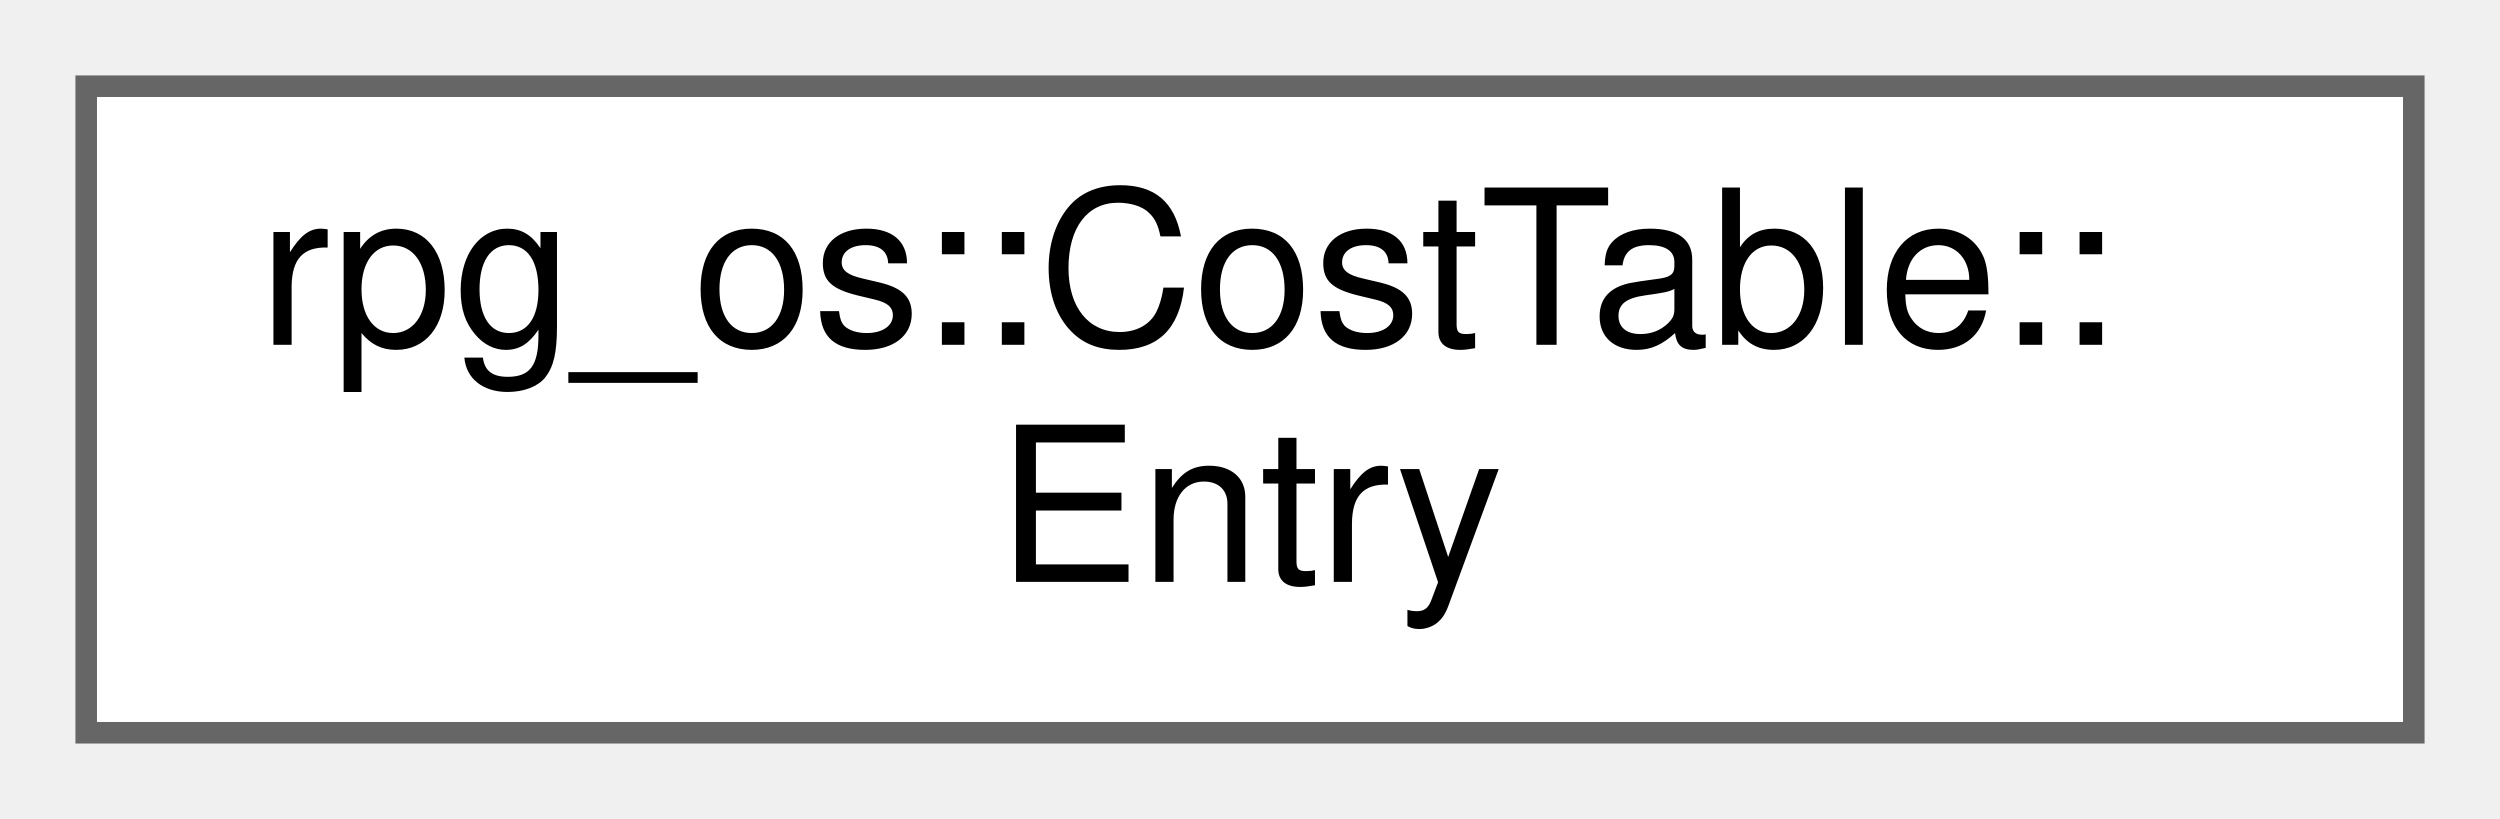
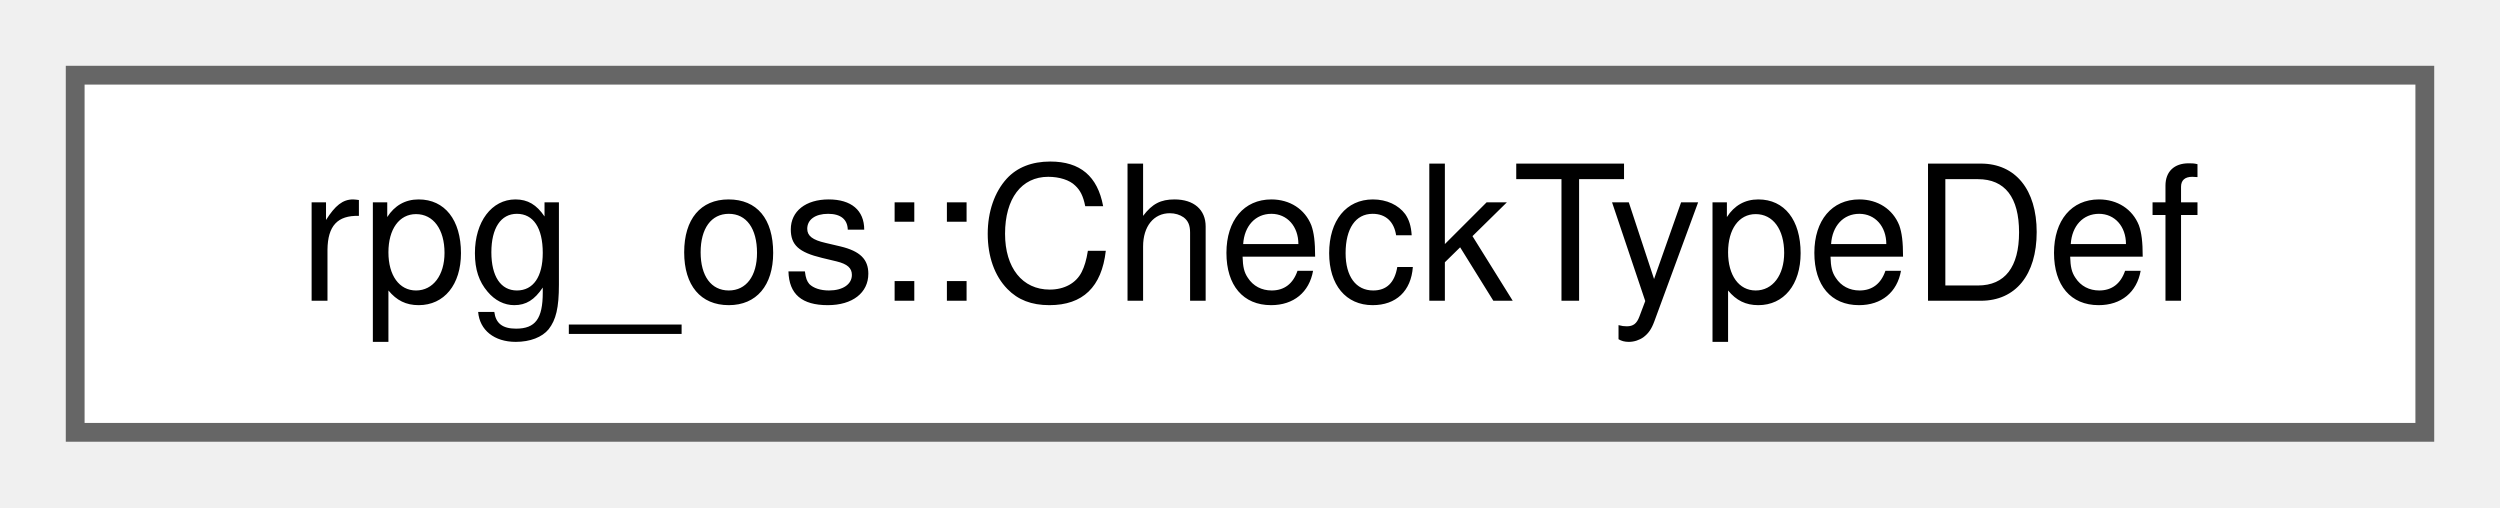
- <svg xmlns="http://www.w3.org/2000/svg" xmlns:xlink="http://www.w3.org/1999/xlink" width="116pt" height="38pt" viewBox="0.00 0.00 116.00 38.00">
-   <g id="graph0" class="graph" transform="scale(1 1) rotate(0) translate(4 34)">
+ <svg xmlns="http://www.w3.org/2000/svg" xmlns:xlink="http://www.w3.org/1999/xlink" width="133pt" height="27pt" viewBox="0.00 0.00 133.00 27.00">
+   <g id="graph0" class="graph" transform="scale(1 1) rotate(0) translate(4 23)">
    <g id="Node000000" class="node">
      <g id="a_Node000000">
-         <a xlink:href="structrpg__os_1_1CostTable_1_1Entry.html" target="_top" xlink:title=" ">
-           <polygon fill="white" stroke="#666666" points="108,-30 0,-30 0,0 108,0 108,-30" />
-           <text text-anchor="start" x="8" y="-18" font-family="Helvetica,sans-Serif" font-size="10.00">rpg_os::CostTable::</text>
-           <text text-anchor="middle" x="54" y="-7" font-family="Helvetica,sans-Serif" font-size="10.00">Entry</text>
+         <a xlink:href="structrpg__os_1_1CheckTypeDef.html" target="_top" xlink:title=" ">
+           <polygon fill="white" stroke="#666666" points="125,-19 0,-19 0,0 125,0 125,-19" />
+           <text text-anchor="middle" x="62.5" y="-7" font-family="Helvetica,sans-Serif" font-size="10.00">rpg_os::CheckTypeDef</text>
        </a>
      </g>
    </g>
  </g>
</svg>
